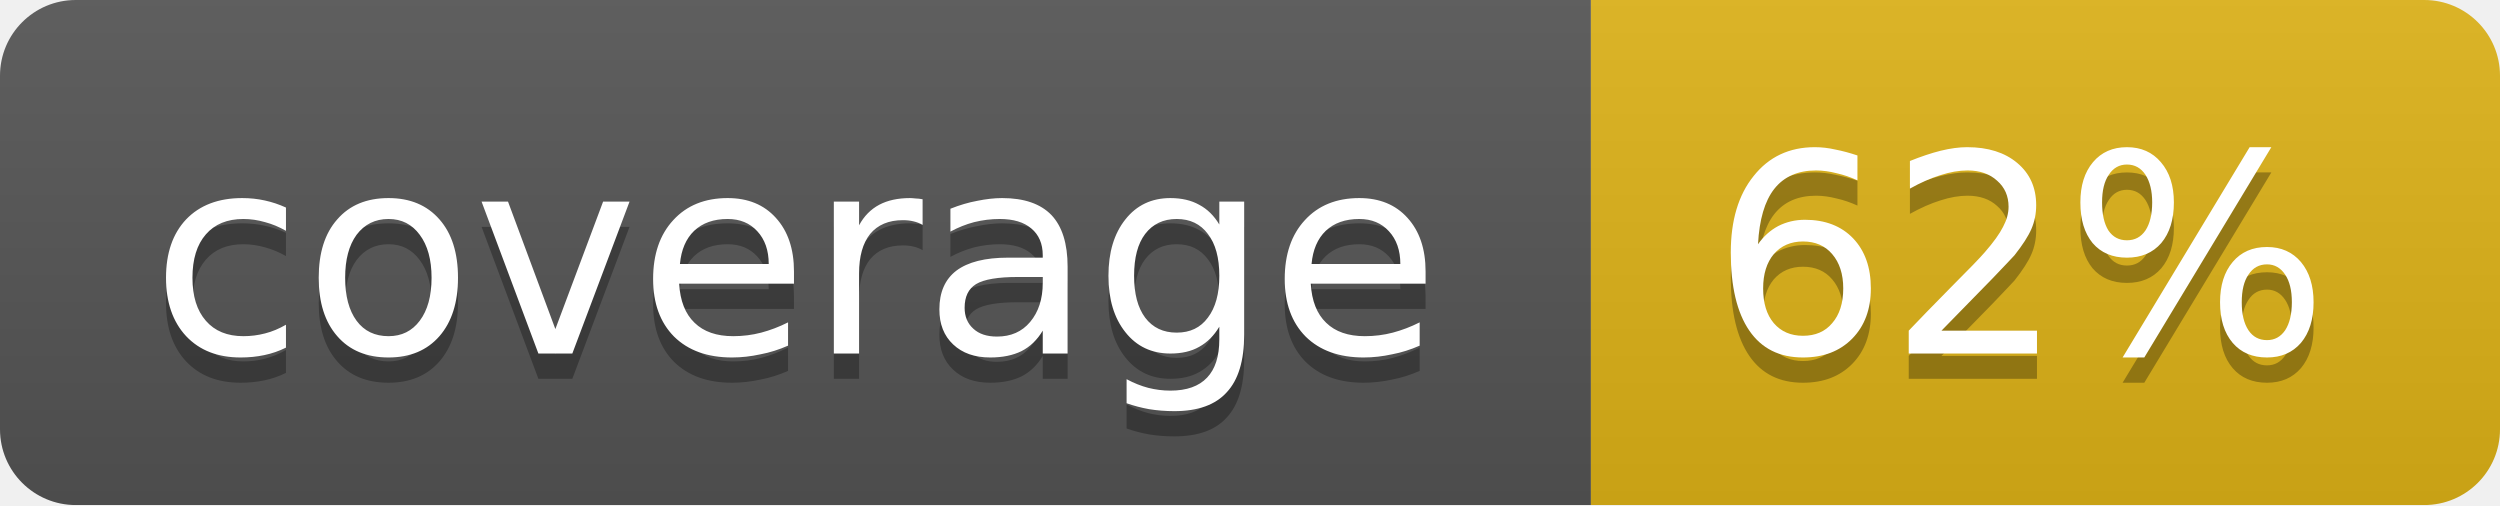
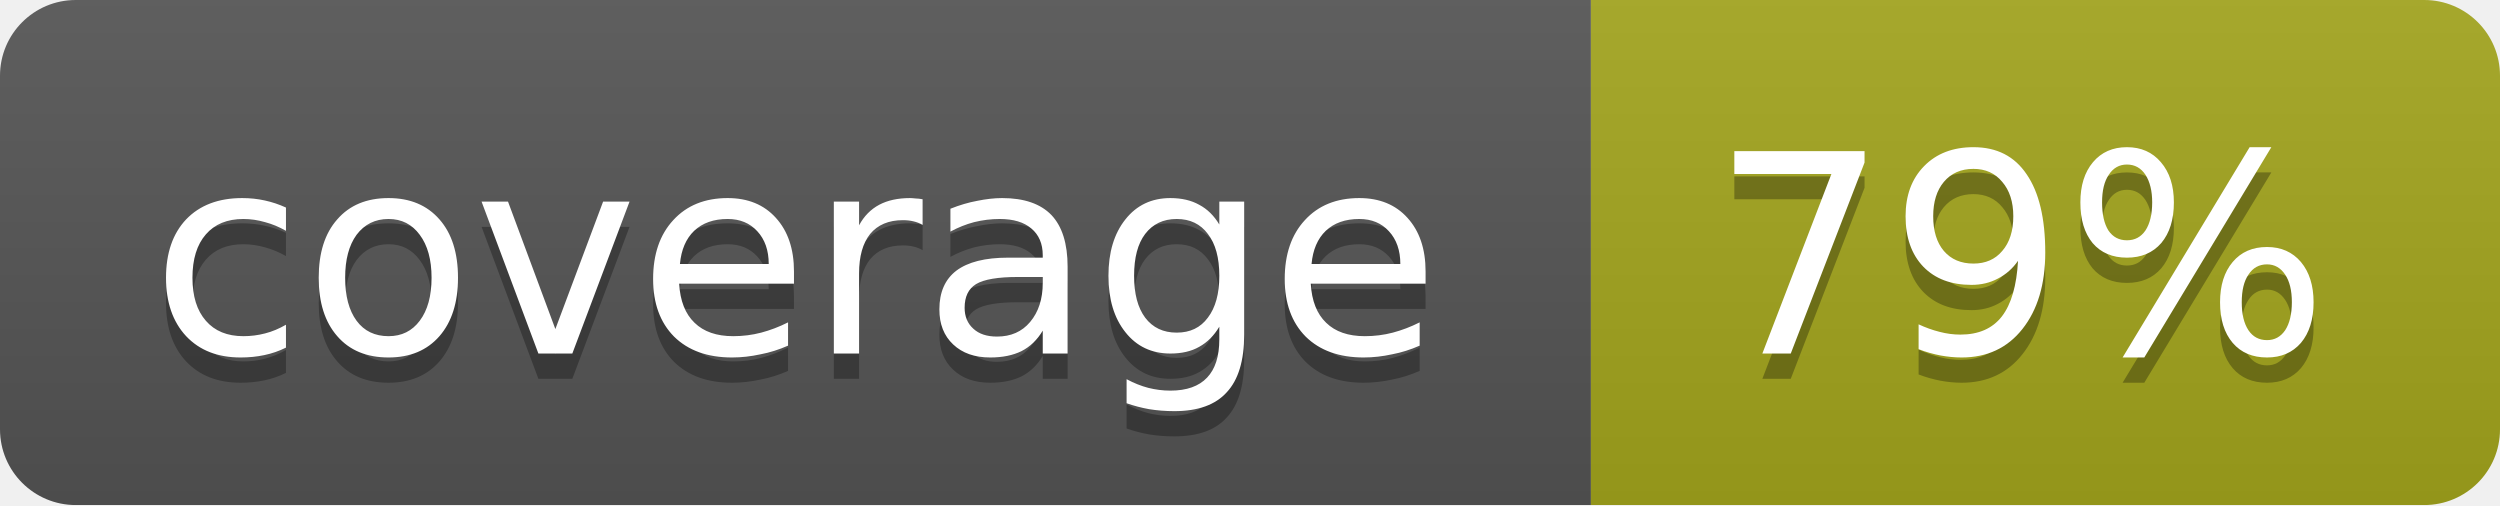
<svg xmlns="http://www.w3.org/2000/svg" width="99" height="20">
  <linearGradient id="b" x2="0" y2="100%">
    <stop offset="0" stop-color="#bbb" stop-opacity=".1" />
    <stop offset="1" stop-opacity=".1" />
  </linearGradient>
  <mask id="a">
    <rect width="99" height="20" rx="3" fill="#fff" />
  </mask>
  <g mask="url(#a)">
    <path fill="#555" d="M0 0h63v20H0z" />
-     <path fill="#dfb317" d="M63 0h36v20H63z" />
+     <path fill="#a4a61d" d="M63 0h36v20H63z" />
    <path fill="url(#b)" d="M0 0h99v20H0z" />
  </g>
  <g fill="#fff" text-anchor="middle" font-family="DejaVu Sans,Verdana,Geneva,sans-serif" font-size="11">
    <text x="31.5" y="15" fill="#010101" fill-opacity=".3">coverage</text>
    <text x="31.5" y="14">coverage</text>
-     <text x="80" y="15" fill="#010101" fill-opacity=".3">62%</text>
-     <text x="80" y="14">62%</text>
+     <text x="80" y="15" fill="#010101" fill-opacity=".3">79%</text>
+     <text x="80" y="14">79%</text>
  </g>
</svg>
